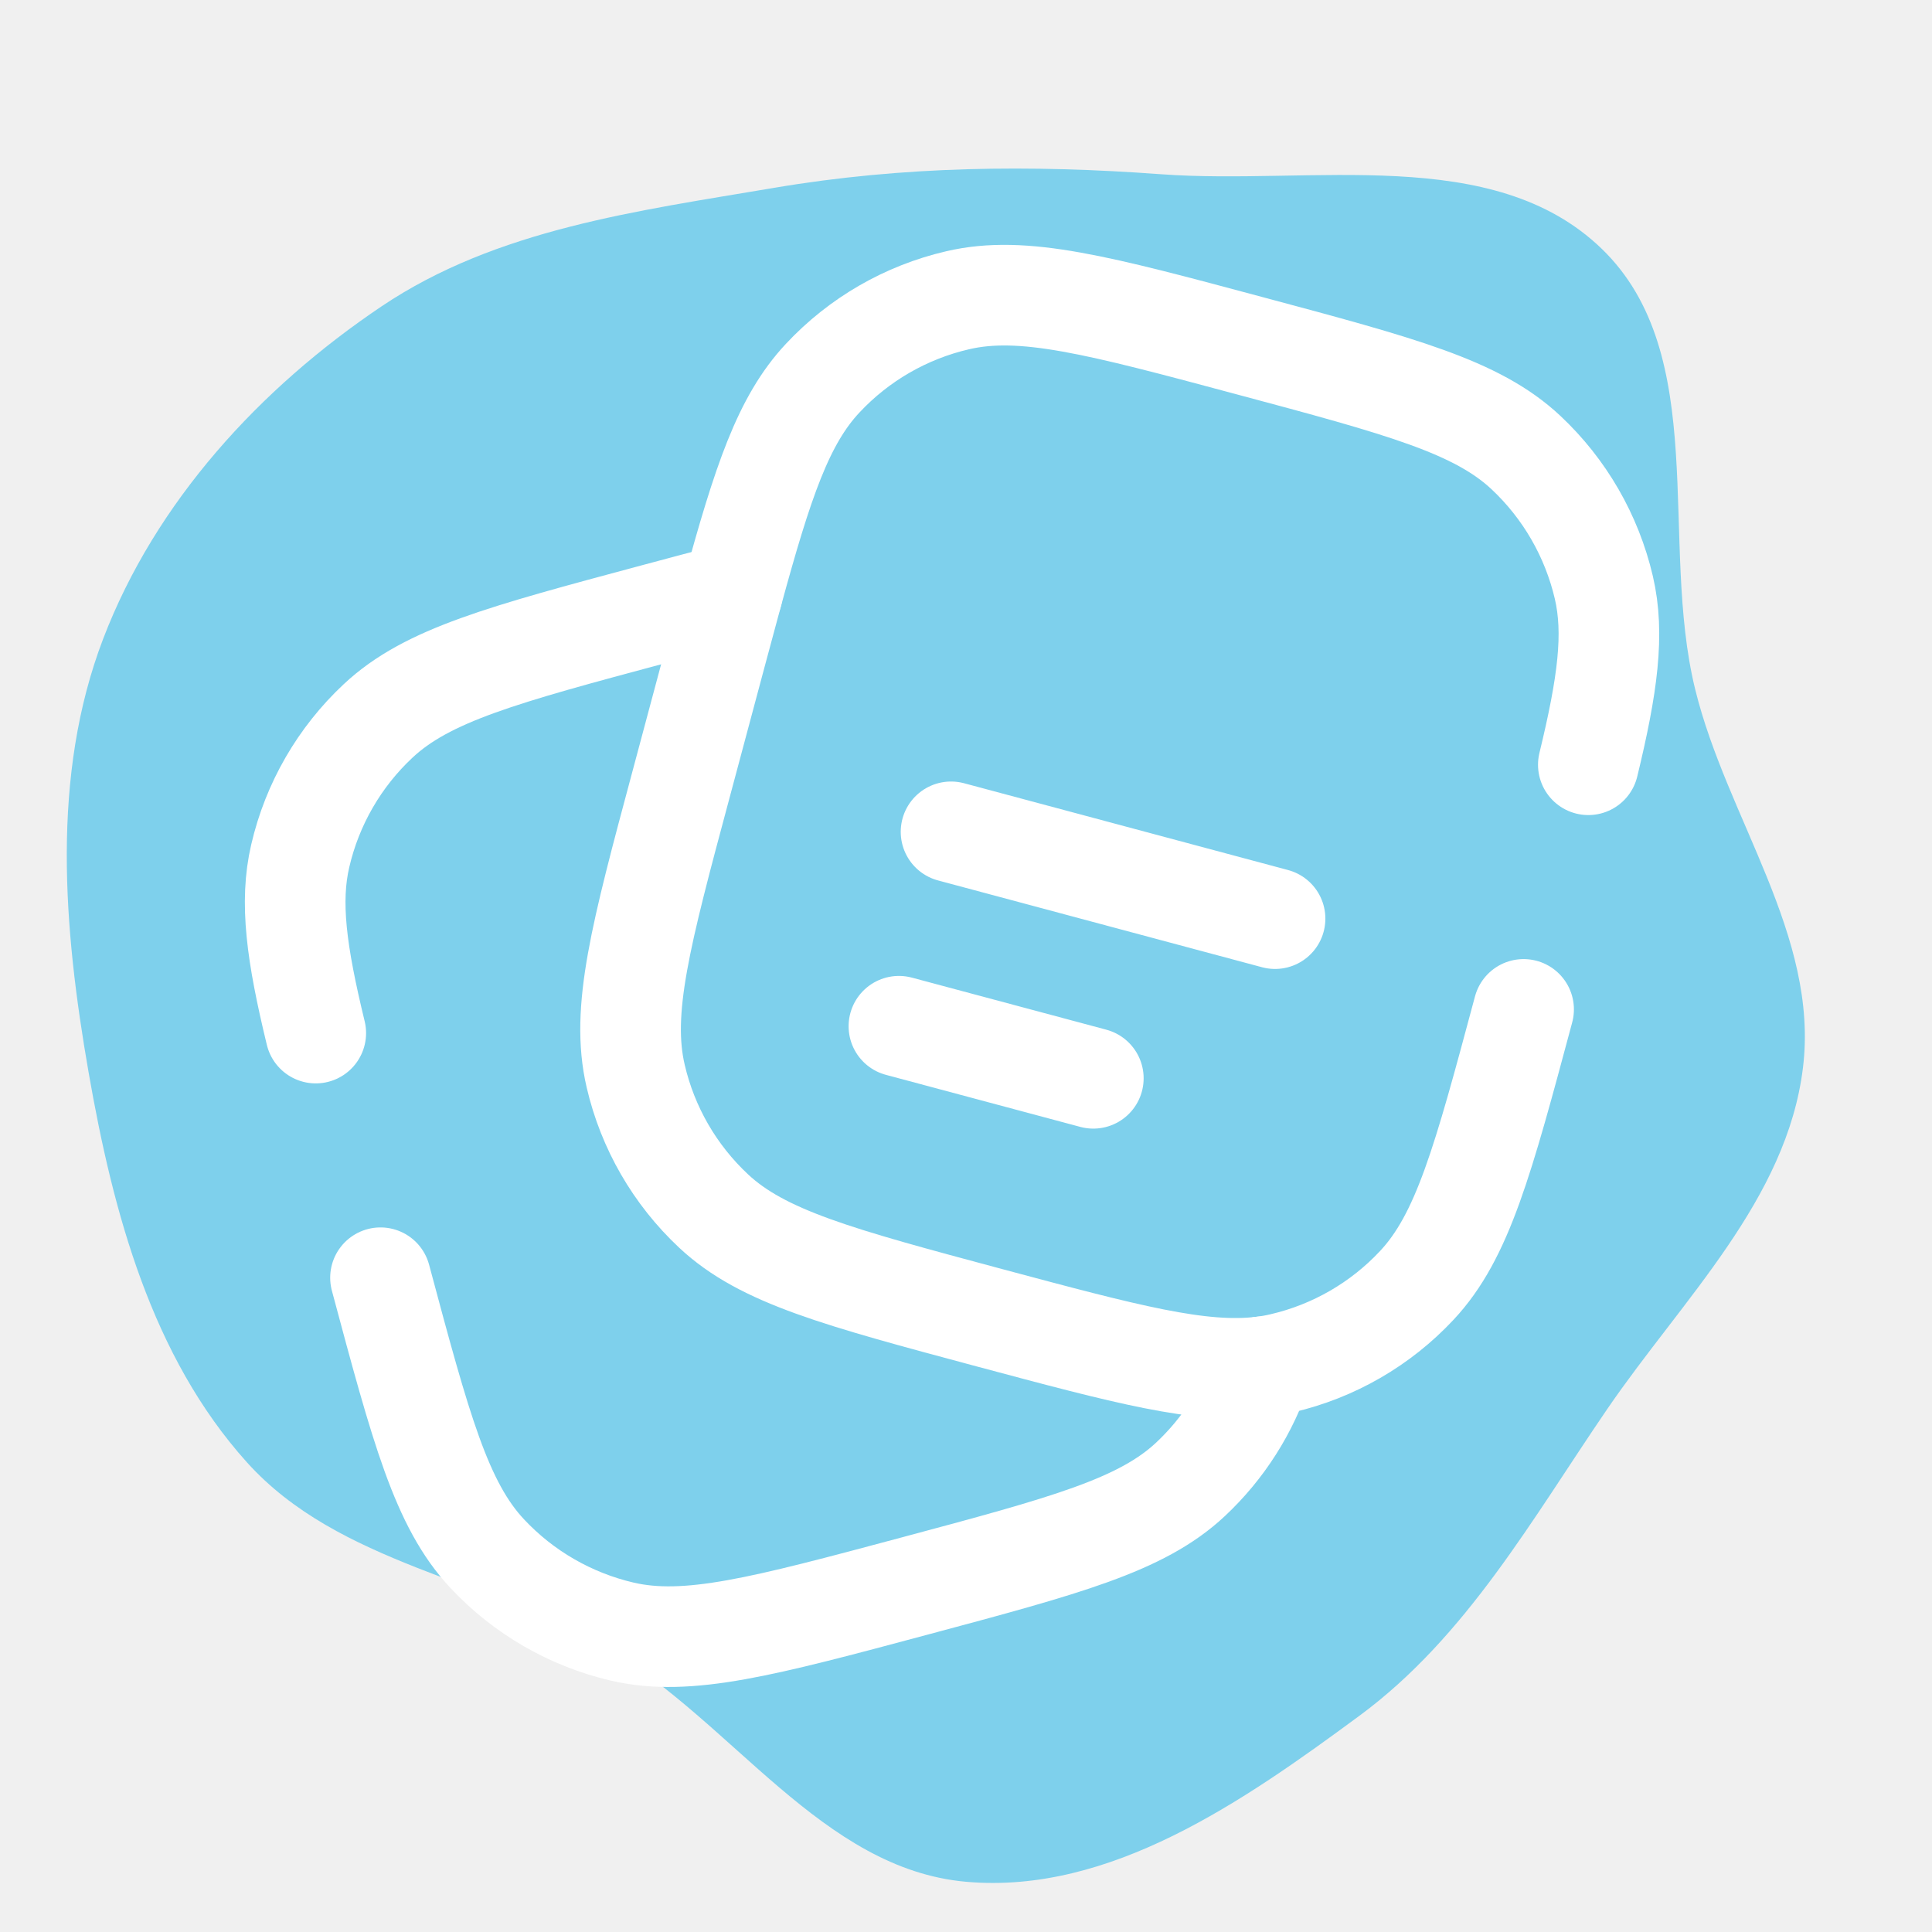
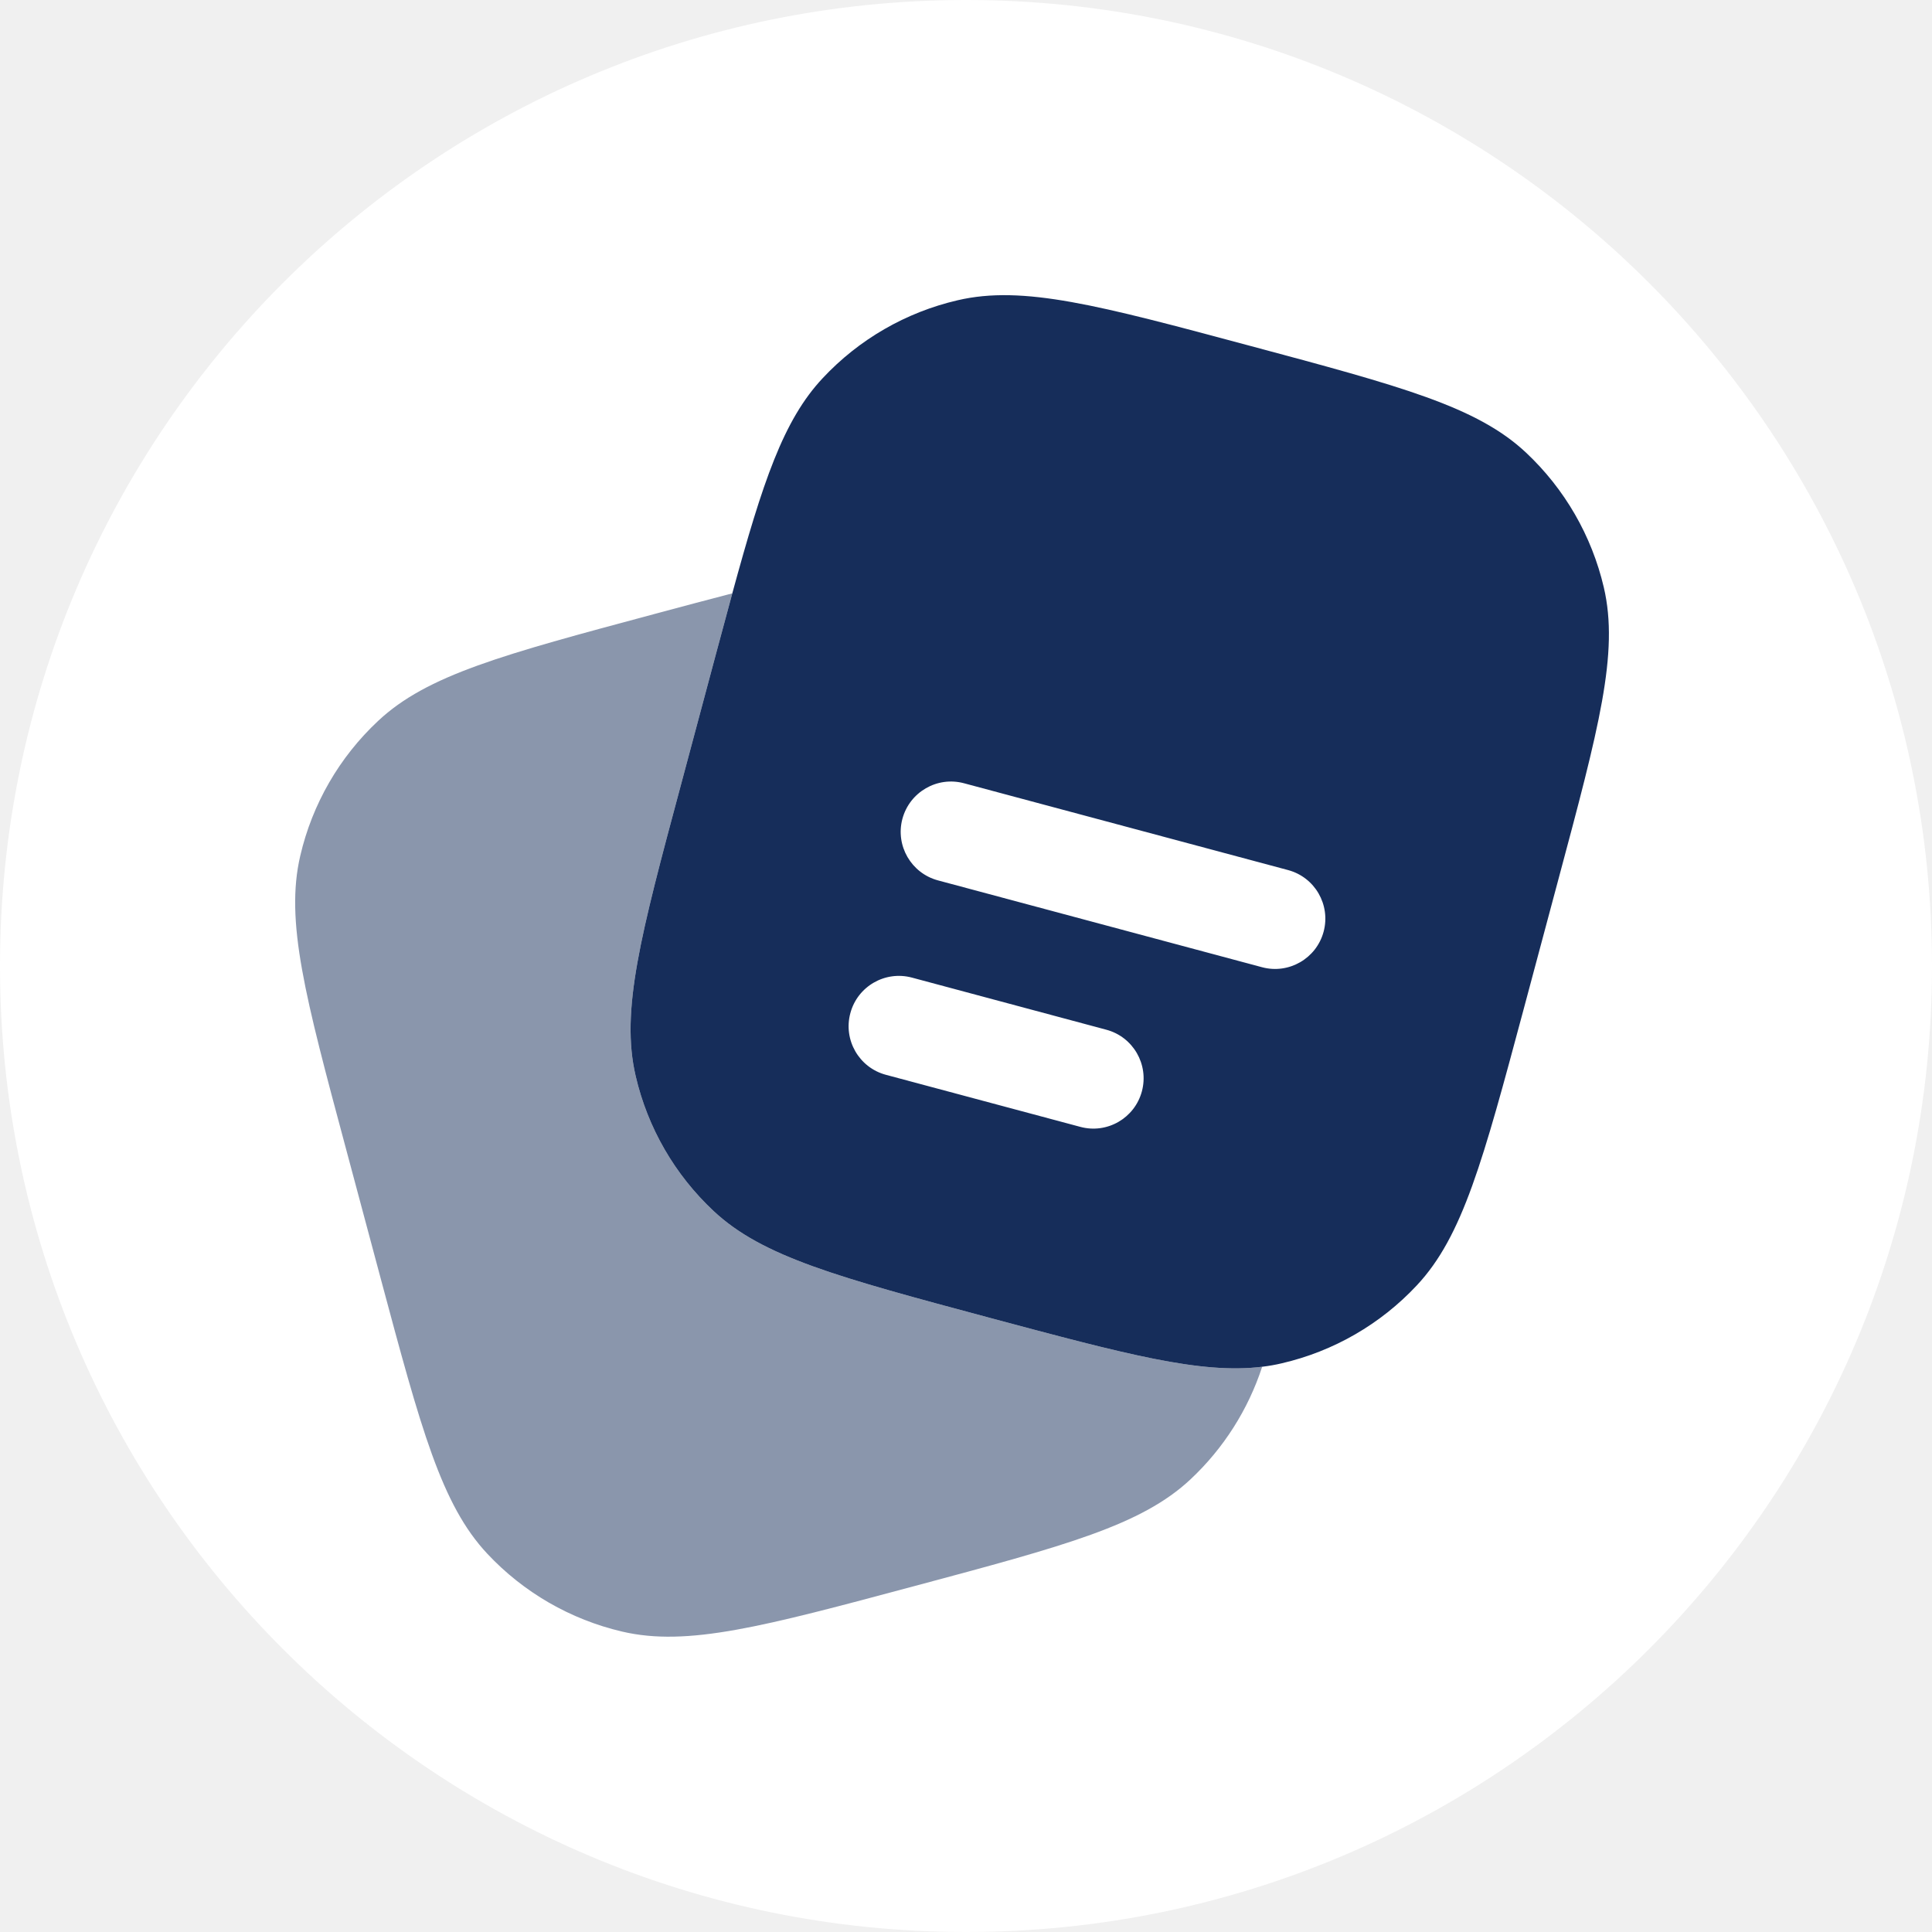
- <svg xmlns="http://www.w3.org/2000/svg" width="800px" height="800px" viewBox="-2.4 -2.4 28.80 28.80" fill="none" stroke="#ffffff">
+ <svg xmlns="http://www.w3.org/2000/svg" width="800px" height="800px" viewBox="-2.4 -2.4 28.80 28.80" fill="none">
  <g id="SVGRepo_bgCarrier" stroke-width="0">
-     <path transform="translate(-2.4, -2.4), scale(0.9)" d="M16,31.168C18.383,31.38,20.591,29.838,22.517,28.418C24.296,27.105,25.376,25.158,26.624,23.334C27.869,21.516,29.596,19.87,29.863,17.683C30.13,15.496,28.604,13.559,28.078,11.419C27.475,8.968,28.344,5.871,26.527,4.118C24.726,2.381,21.728,3.069,19.232,2.886C17.069,2.727,14.962,2.749,12.823,3.111C10.558,3.495,8.227,3.792,6.32,5.074C4.304,6.429,2.577,8.311,1.709,10.58C0.841,12.851,1.05,15.369,1.468,17.765C1.873,20.086,2.513,22.469,4.09,24.221C5.613,25.911,8.099,26.163,10.064,27.309C12.133,28.516,13.615,30.956,16,31.168" fill="#7ed0ec" strokewidth="0" />
+     <rect x="-2.4" y="-2.4" width="28.80" height="28.80" rx="14.4" fill="#ffffff" strokewidth="0" />
  </g>
  <g id="SVGRepo_tracerCarrier" stroke-linecap="round" stroke-linejoin="round" />
  <g id="SVGRepo_iconCarrier">
-     <path d="M11.777 10L16.607 11.294" stroke="#ffffff" stroke-width="1.5" stroke-linecap="round" />
-     <path d="M11 12.898L13.898 13.674" stroke="#ffffff" stroke-width="1.5" stroke-linecap="round" />
-     <path d="M20.312 12.647C19.707 14.902 19.405 16.03 18.72 16.761C18.18 17.339 17.48 17.743 16.709 17.922C16.613 17.945 16.515 17.962 16.415 17.974C15.5 18.087 14.383 17.788 12.351 17.244C10.096 16.639 8.968 16.337 8.237 15.652C7.659 15.111 7.255 14.412 7.076 13.641C6.848 12.665 7.15 11.538 7.755 9.283L8.272 7.351C8.359 7.026 8.44 6.725 8.516 6.446C8.971 4.78 9.277 3.863 9.864 3.237C10.404 2.659 11.104 2.255 11.875 2.076C12.85 1.848 13.978 2.15 16.233 2.755C18.488 3.359 19.616 3.661 20.347 4.346C20.924 4.887 21.328 5.587 21.508 6.357C21.669 7.047 21.565 7.813 21.277 9" stroke="#ffffff" stroke-width="1.5" stroke-linecap="round" />
-     <path d="M3.272 16.647C3.876 18.902 4.179 20.03 4.864 20.761C5.404 21.338 6.104 21.742 6.875 21.922C7.85 22.149 8.978 21.847 11.233 21.243C13.488 20.639 14.616 20.337 15.347 19.652C15.84 19.19 16.206 18.613 16.415 17.974M8.516 6.445C8.164 6.536 7.777 6.64 7.351 6.754C5.096 7.359 3.968 7.661 3.237 8.346C2.659 8.886 2.255 9.586 2.076 10.357C1.915 11.047 2.019 11.813 2.307 13" stroke="#ffffff" stroke-width="1.5" stroke-linecap="round" stroke-linejoin="round" />
+     <path fill-rule="evenodd" clip-rule="evenodd" d="M20.829 10.715L20.312 12.647C19.707 14.902 19.405 16.03 18.72 16.761C18.18 17.339 17.48 17.743 16.709 17.922C16.613 17.945 16.515 17.962 16.415 17.974C15.5 18.087 14.383 17.788 12.351 17.244C10.096 16.639 8.968 16.337 8.237 15.652C7.659 15.111 7.255 14.412 7.076 13.641C6.848 12.665 7.15 11.538 7.755 9.283L8.272 7.351C8.359 7.027 8.44 6.725 8.516 6.446C8.971 4.78 9.277 3.863 9.864 3.237C10.404 2.659 11.104 2.255 11.875 2.076C12.85 1.848 13.978 2.15 16.233 2.755C18.488 3.359 19.616 3.661 20.347 4.346C20.924 4.887 21.328 5.587 21.508 6.357C21.736 7.333 21.433 8.46 20.829 10.715ZM11.052 9.806C11.16 9.406 11.571 9.168 11.971 9.276L16.801 10.57C17.201 10.677 17.438 11.088 17.331 11.488C17.224 11.888 16.812 12.126 16.412 12.018L11.583 10.724C11.183 10.617 10.945 10.206 11.052 9.806ZM10.276 12.703C10.383 12.303 10.794 12.066 11.194 12.173L14.092 12.95C14.492 13.057 14.729 13.468 14.622 13.868C14.515 14.268 14.104 14.506 13.704 14.398L10.806 13.622C10.406 13.515 10.168 13.103 10.276 12.703Z" fill="#162d5a" />
+     <path opacity="0.5" d="M16.415 17.974C16.206 18.613 15.84 19.19 15.347 19.652C14.616 20.337 13.488 20.639 11.233 21.243C8.978 21.847 7.85 22.15 6.875 21.922C6.104 21.742 5.404 21.338 4.864 20.761C4.179 20.03 3.876 18.902 3.272 16.647L2.755 14.715C2.15 12.46 1.848 11.332 2.076 10.357C2.255 9.586 2.659 8.886 3.237 8.346C3.968 7.661 5.096 7.359 7.351 6.754C7.777 6.64 8.164 6.536 8.516 6.445C8.516 6.445 8.516 6.445 8.516 6.445C8.44 6.725 8.359 7.027 8.272 7.351L7.755 9.283C7.15 11.538 6.848 12.665 7.076 13.641C7.255 14.412 7.659 15.111 8.237 15.652C8.968 16.337 10.096 16.639 12.351 17.244C14.383 17.788 15.5 18.087 16.415 17.974Z" fill="#162d5a" />
  </g>
</svg>
